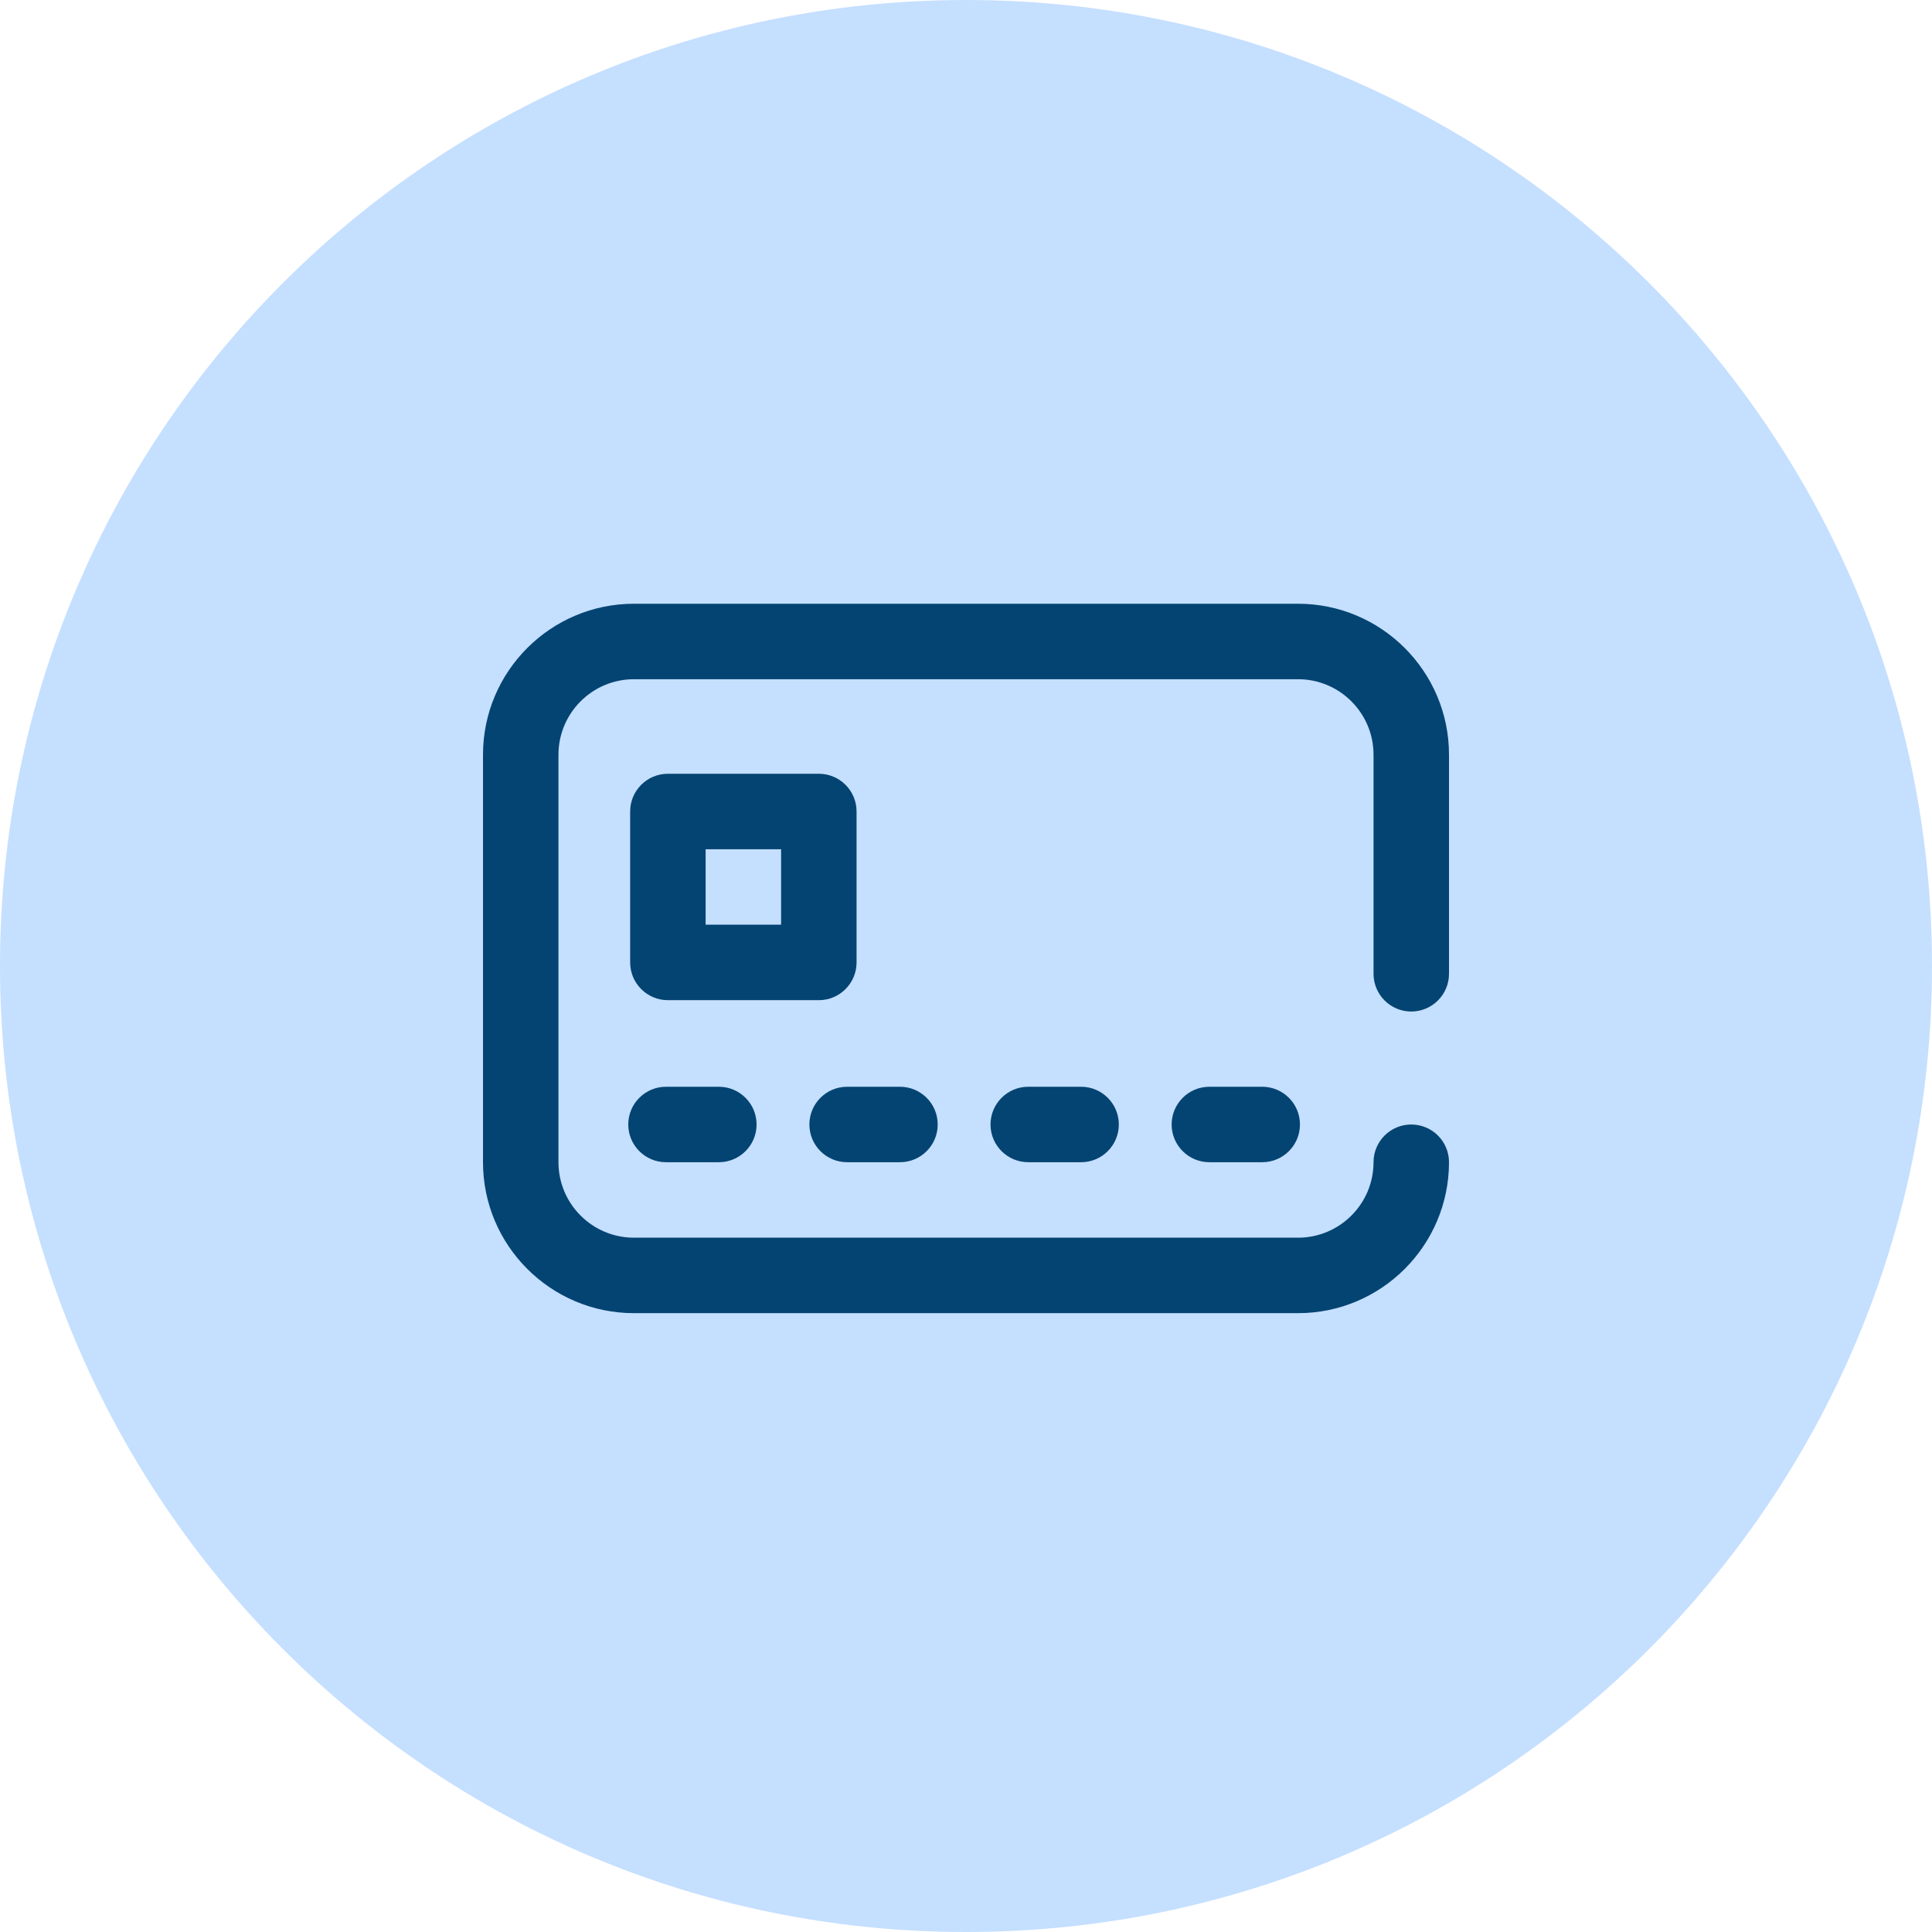
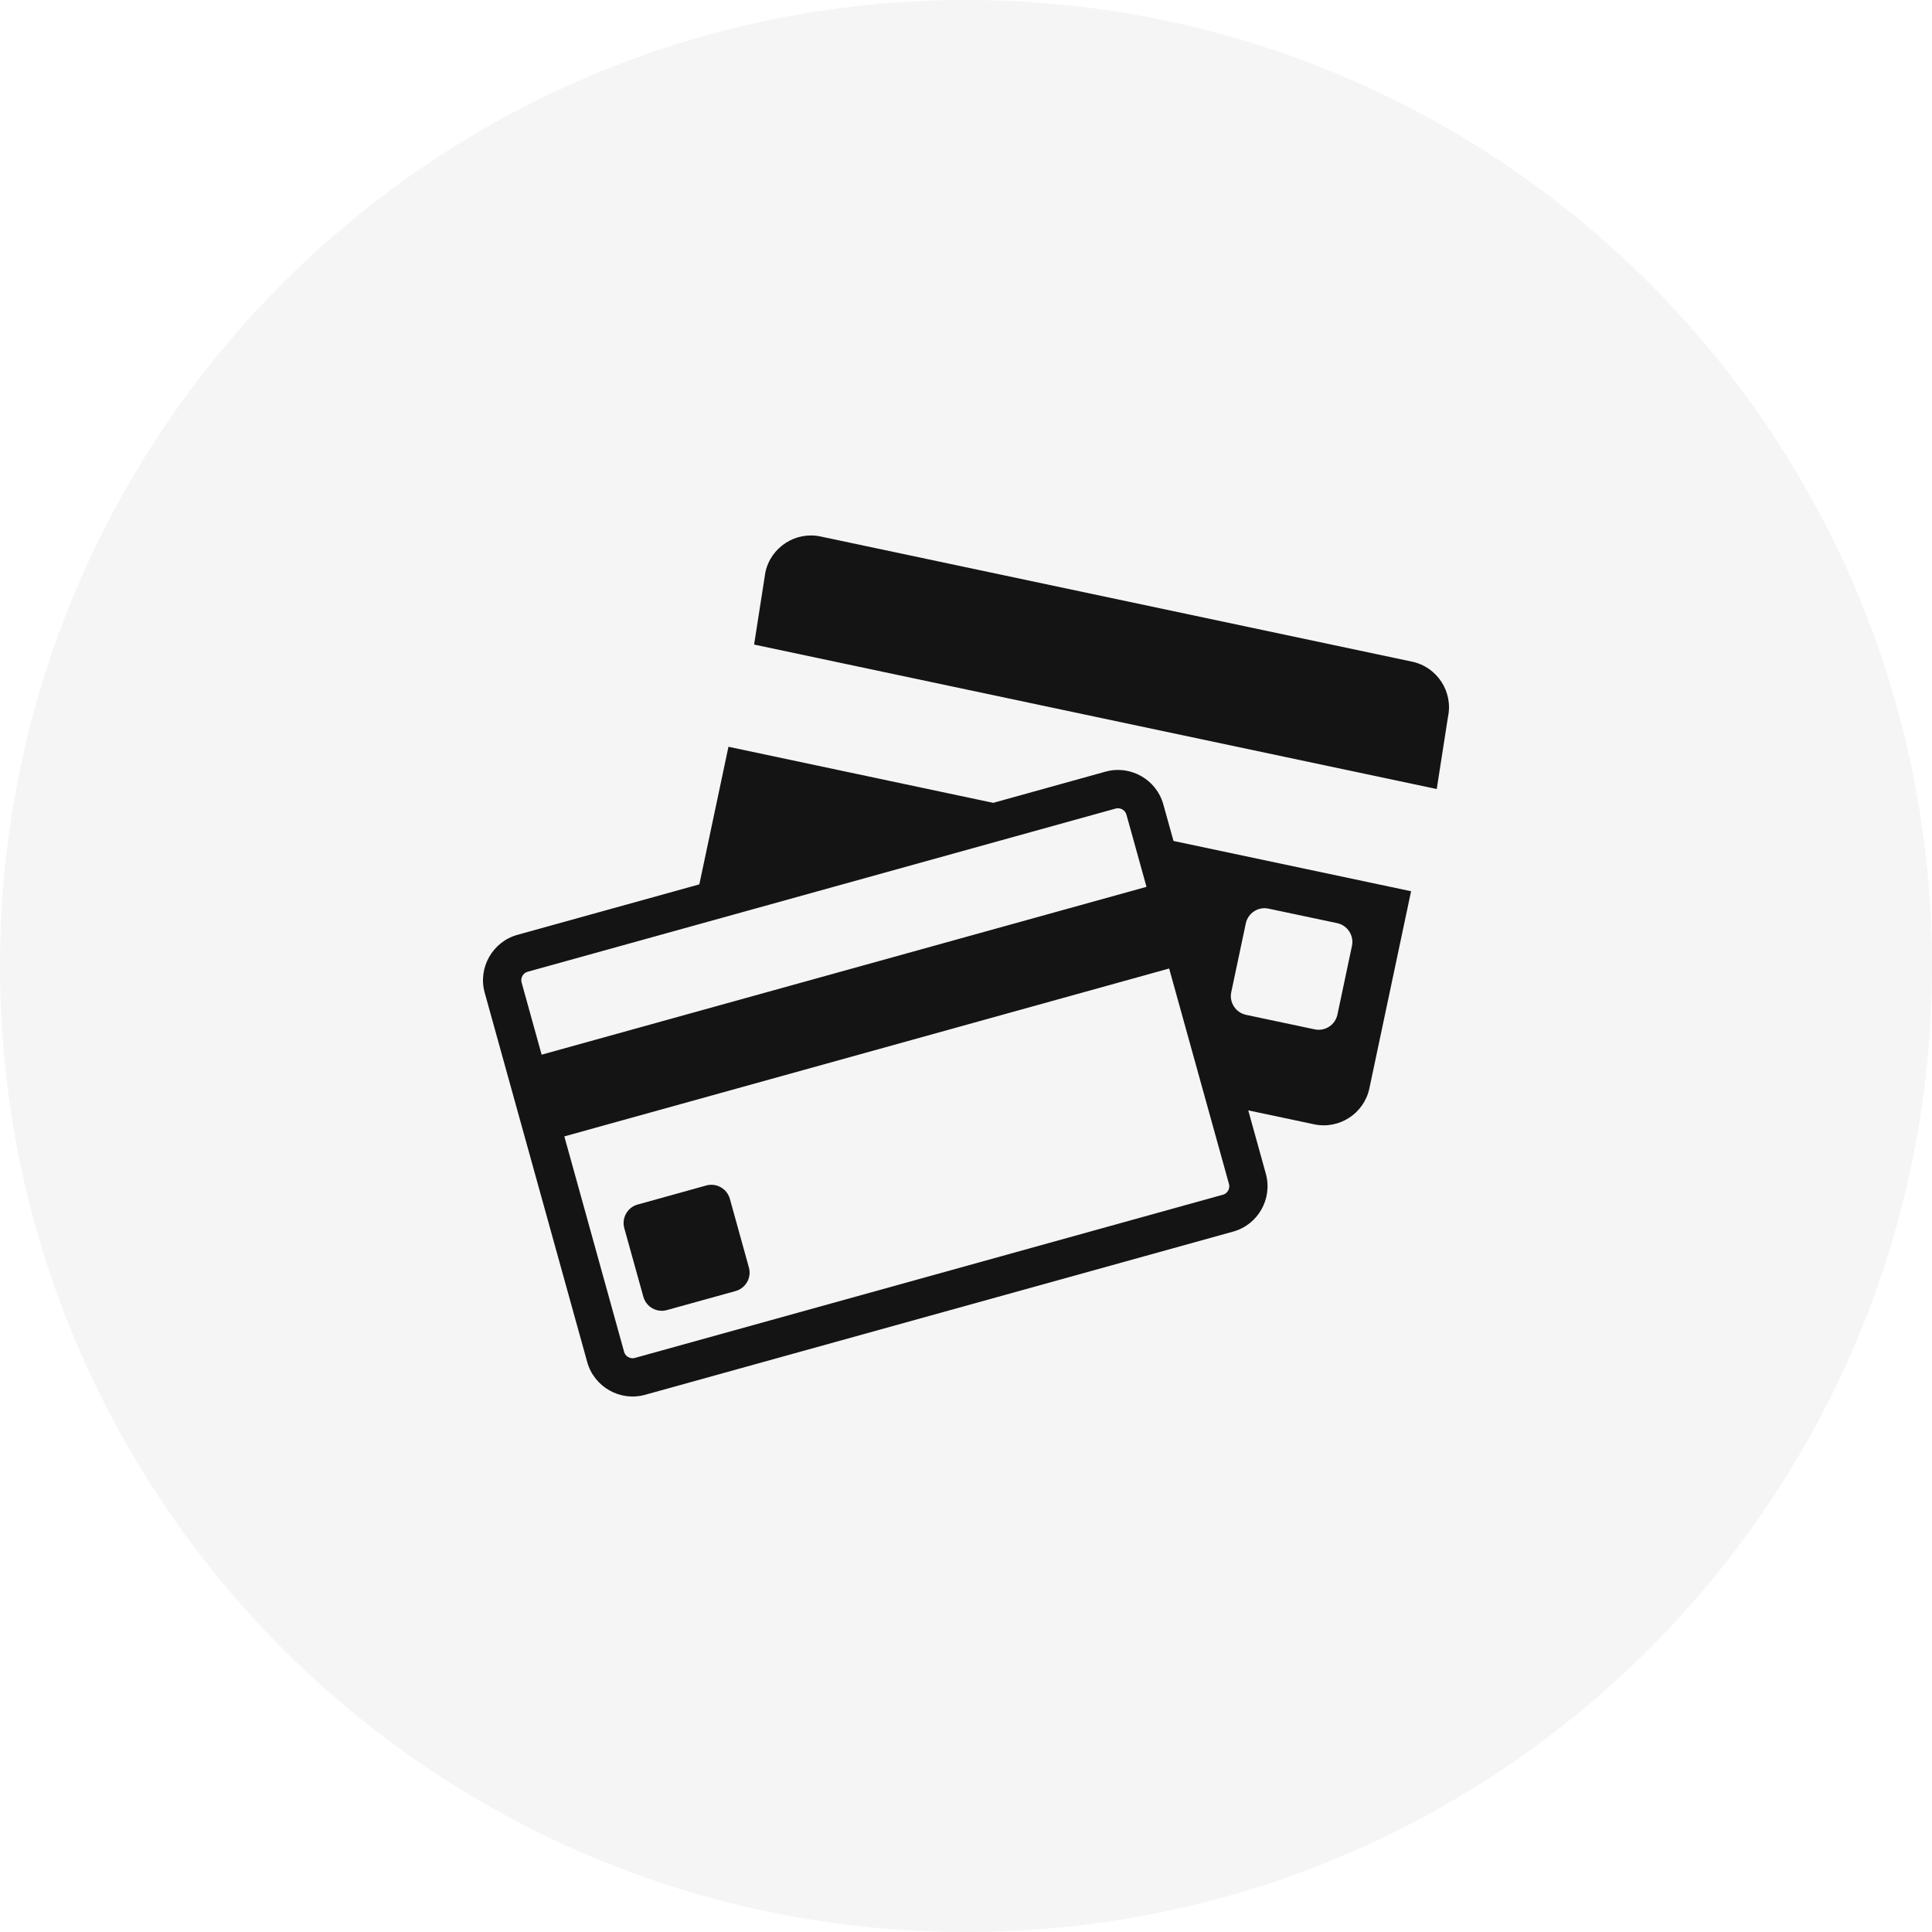
- <svg xmlns="http://www.w3.org/2000/svg" width="48" height="48" viewBox="0 0 48 48" fill="none">
-   <circle cx="24" cy="24" r="24" fill="#C5DFFF" />
-   <path d="M25.547 27C25.029 27 24.609 27.42 24.609 27.938C24.609 28.455 25.029 28.875 25.547 28.875H26.859C27.377 28.875 27.797 28.455 27.797 27.938C27.797 27.42 27.377 27 26.859 27H25.547Z" fill="#044472" />
-   <path d="M35.062 25.131C35.58 25.131 36 24.711 36 24.193V18.75C36 16.682 34.318 15 32.25 15H15.75C13.682 15 12 16.682 12 18.75V28.875C12 30.943 13.682 32.625 15.75 32.625H32.25C34.318 32.625 36 30.943 36 28.875C36 28.357 35.58 27.938 35.062 27.938C34.545 27.938 34.125 28.357 34.125 28.875C34.125 29.909 33.284 30.75 32.25 30.75H15.75C14.716 30.75 13.875 29.909 13.875 28.875V18.75C13.875 17.716 14.716 16.875 15.75 16.875H32.25C33.284 16.875 34.125 17.716 34.125 18.75V24.193C34.125 24.711 34.545 25.131 35.062 25.131Z" fill="#044472" />
-   <path d="M31.359 27H30.047C29.529 27 29.109 27.42 29.109 27.938C29.109 28.455 29.529 28.875 30.047 28.875H31.359C31.877 28.875 32.297 28.455 32.297 27.938C32.297 27.42 31.877 27 31.359 27Z" fill="#044472" />
-   <path d="M21.047 28.875H22.359C22.877 28.875 23.297 28.455 23.297 27.938C23.297 27.42 22.877 27 22.359 27H21.047C20.529 27 20.109 27.42 20.109 27.938C20.109 28.455 20.529 28.875 21.047 28.875Z" fill="#044472" />
-   <path d="M21.281 23.911V20.161C21.281 19.643 20.861 19.224 20.344 19.224H16.594C16.076 19.224 15.656 19.643 15.656 20.161V23.911C15.656 24.429 16.076 24.849 16.594 24.849H20.344C20.861 24.849 21.281 24.429 21.281 23.911ZM19.406 22.974H17.531V21.099H19.406V22.974Z" fill="#044472" />
-   <path d="M16.547 27C16.029 27 15.609 27.42 15.609 27.938C15.609 28.455 16.029 28.875 16.547 28.875H17.859C18.377 28.875 18.797 28.455 18.797 27.938C18.797 27.42 18.377 27 17.859 27H16.547Z" fill="#044472" />
+ <svg xmlns="http://www.w3.org/2000/svg" width="40" height="40" viewBox="0 0 40 40" fill="none">
+   <circle cx="20" cy="20" r="20" fill="#F5F5F5" />
+   <path d="M29.236 13.699L16.987 11.107C16.469 10.997 15.956 11.332 15.846 11.85L15.613 13.345L29.746 16.336L29.979 14.841C30.089 14.322 29.755 13.809 29.236 13.699Z" fill="#141414" />
+   <path d="M24.085 16.653C23.942 16.138 23.404 15.833 22.889 15.976L20.564 16.622L15.082 15.461L14.479 18.31L10.712 19.355C10.197 19.498 9.892 20.037 10.035 20.552L12.158 28.201C12.301 28.716 12.84 29.021 13.355 28.878L25.531 25.499C26.047 25.356 26.351 24.818 26.208 24.302L25.844 22.989L27.209 23.278C27.728 23.388 28.241 23.053 28.351 22.535L29.215 18.452L24.296 17.411L24.085 16.653ZM25.492 20.541L25.793 19.118C25.838 18.904 26.049 18.767 26.262 18.812L27.686 19.113C27.899 19.159 28.036 19.37 27.991 19.583L27.69 21.006C27.645 21.219 27.434 21.357 27.221 21.312L25.797 21.011C25.584 20.965 25.446 20.754 25.492 20.541ZM10.924 20.119L14.294 19.184L22.245 16.977L23.1 16.74C23.116 16.736 23.131 16.734 23.147 16.734C23.215 16.734 23.297 16.779 23.321 16.865L23.422 17.227L23.737 18.361L11.214 21.836L10.799 20.34C10.773 20.246 10.83 20.145 10.924 20.119ZM25.445 24.514C25.461 24.572 25.444 24.62 25.427 24.65C25.41 24.68 25.378 24.72 25.32 24.735L13.143 28.115C13.127 28.119 13.112 28.121 13.097 28.121C13.028 28.121 12.946 28.076 12.922 27.99L11.684 23.528L24.206 20.052L24.97 22.804L25.445 24.514Z" fill="#141414" />
+   <path d="M15.111 24.82C15.052 24.61 14.833 24.486 14.623 24.544L13.201 24.939C12.991 24.997 12.867 25.216 12.925 25.427L13.32 26.848C13.378 27.058 13.597 27.183 13.807 27.124L15.229 26.73C15.44 26.671 15.564 26.452 15.505 26.242L15.111 24.82Z" fill="#141414" />
</svg>
